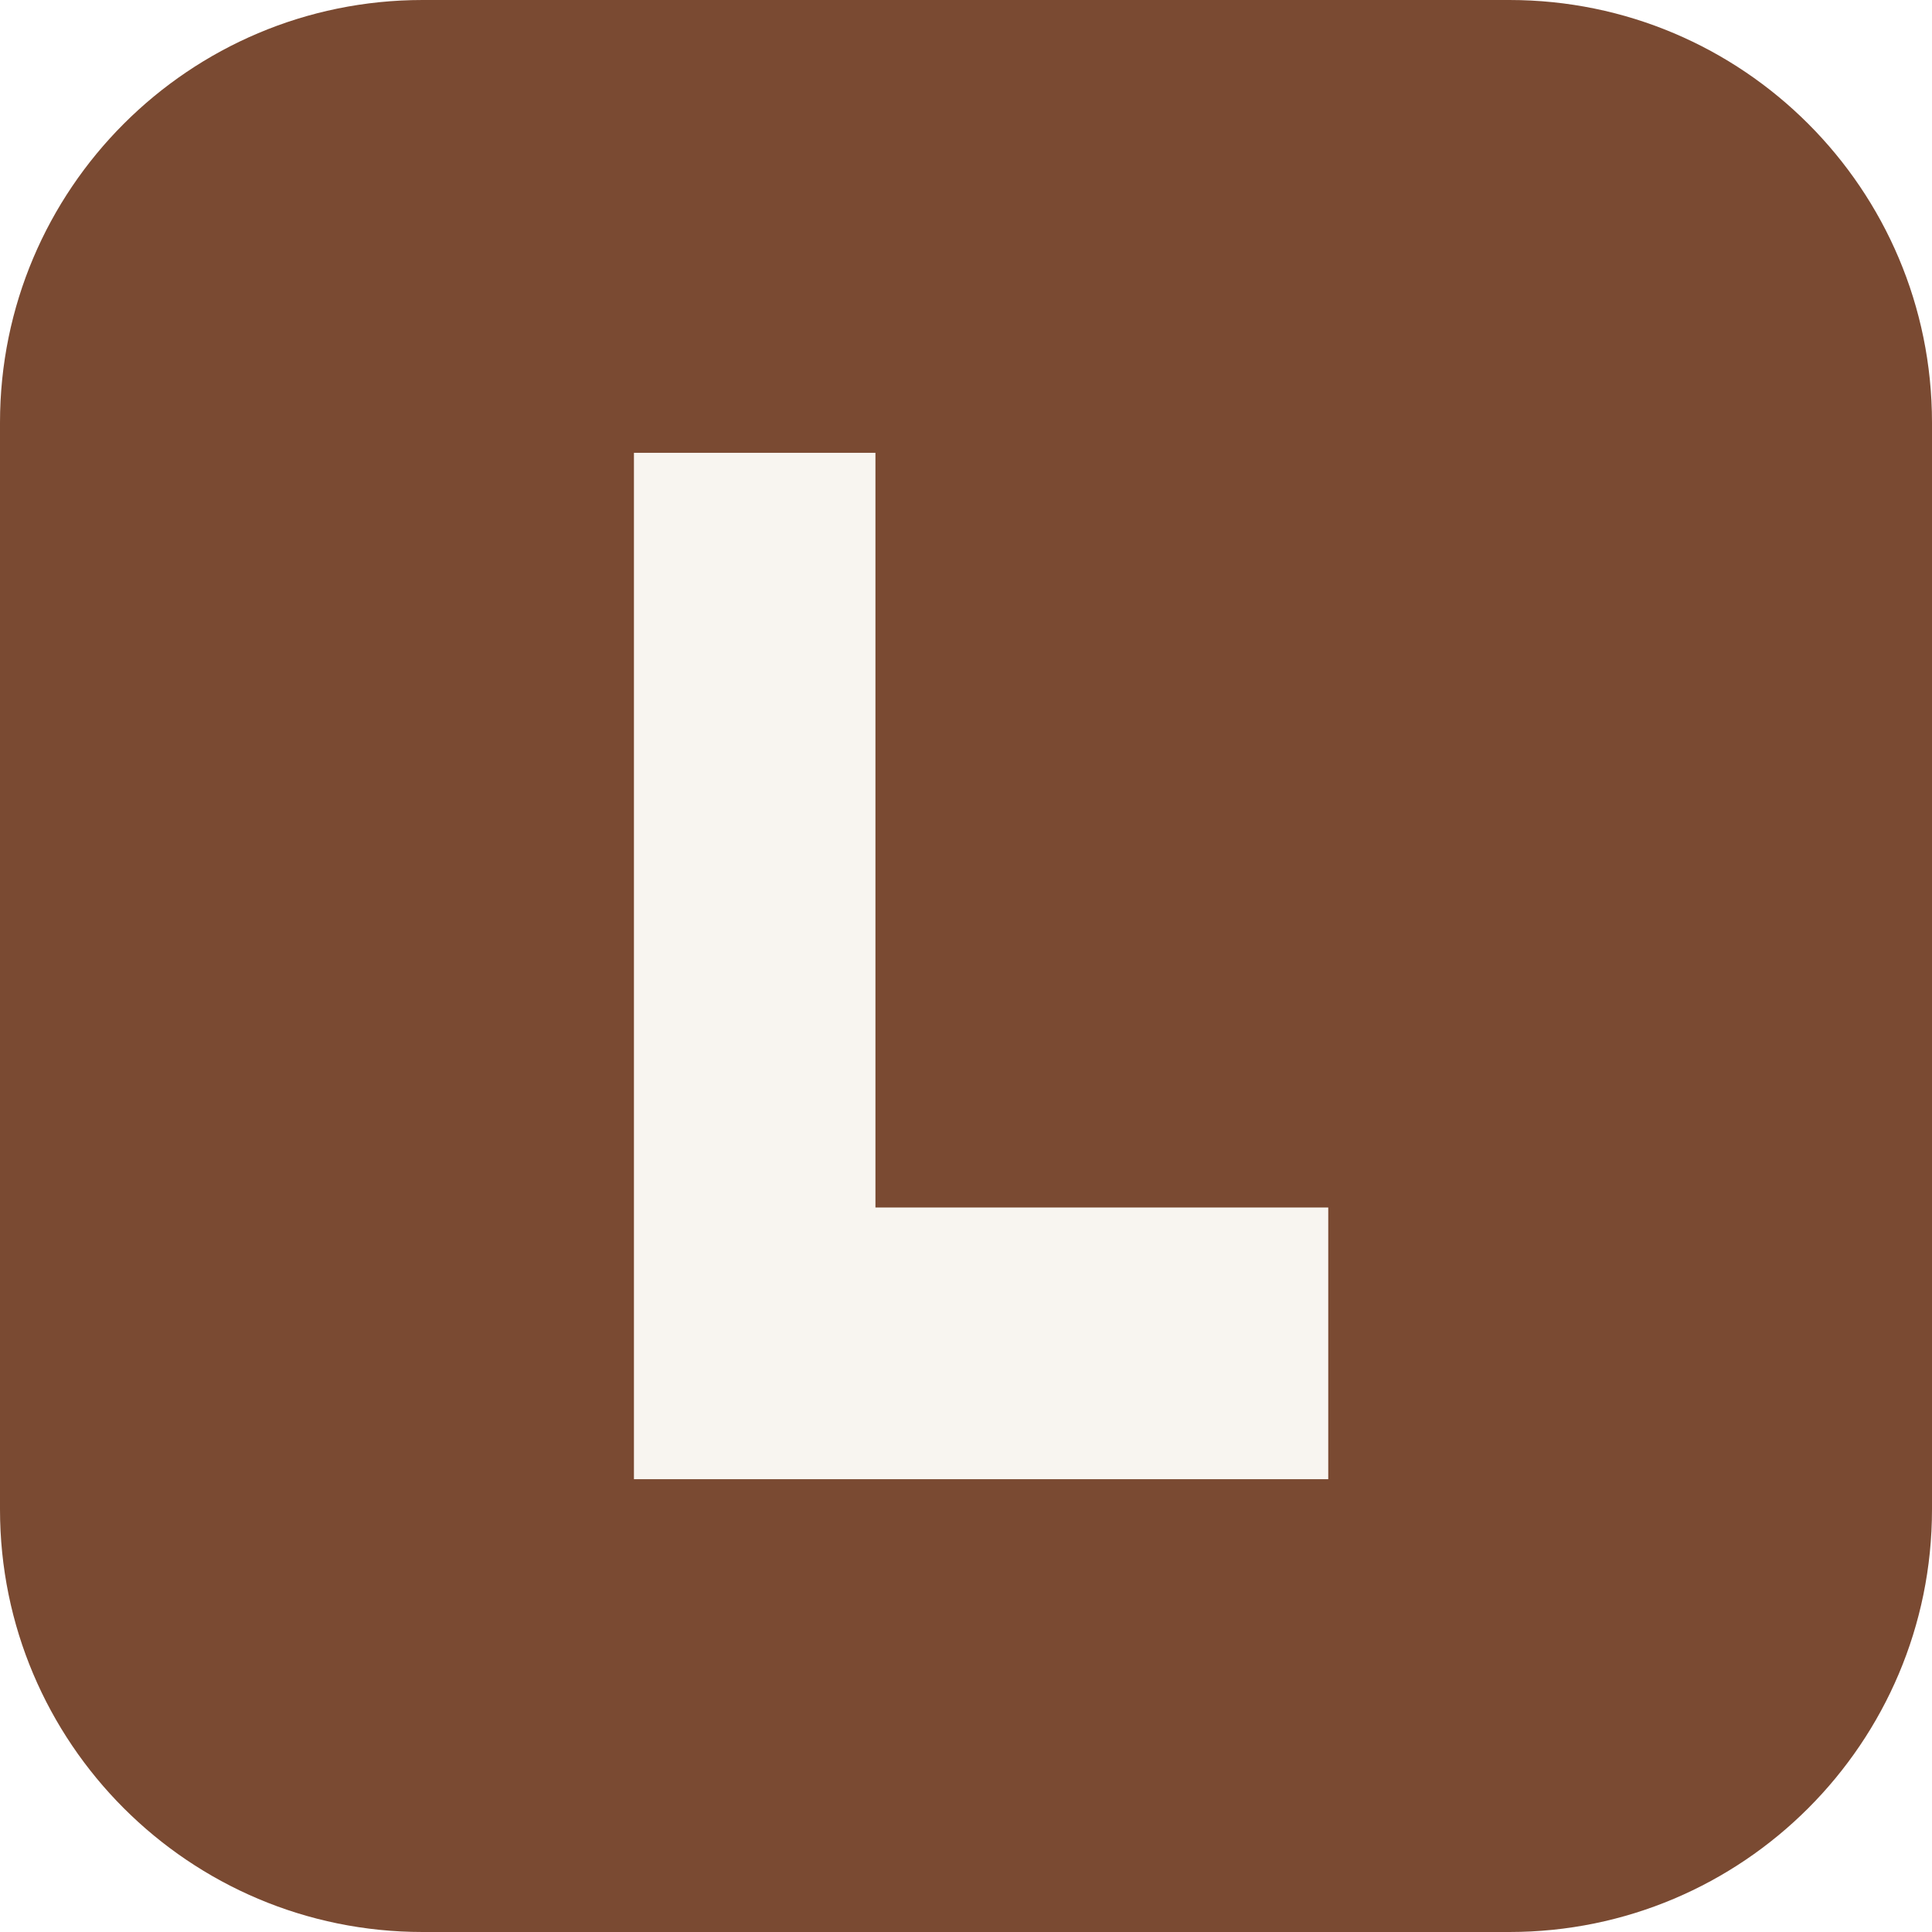
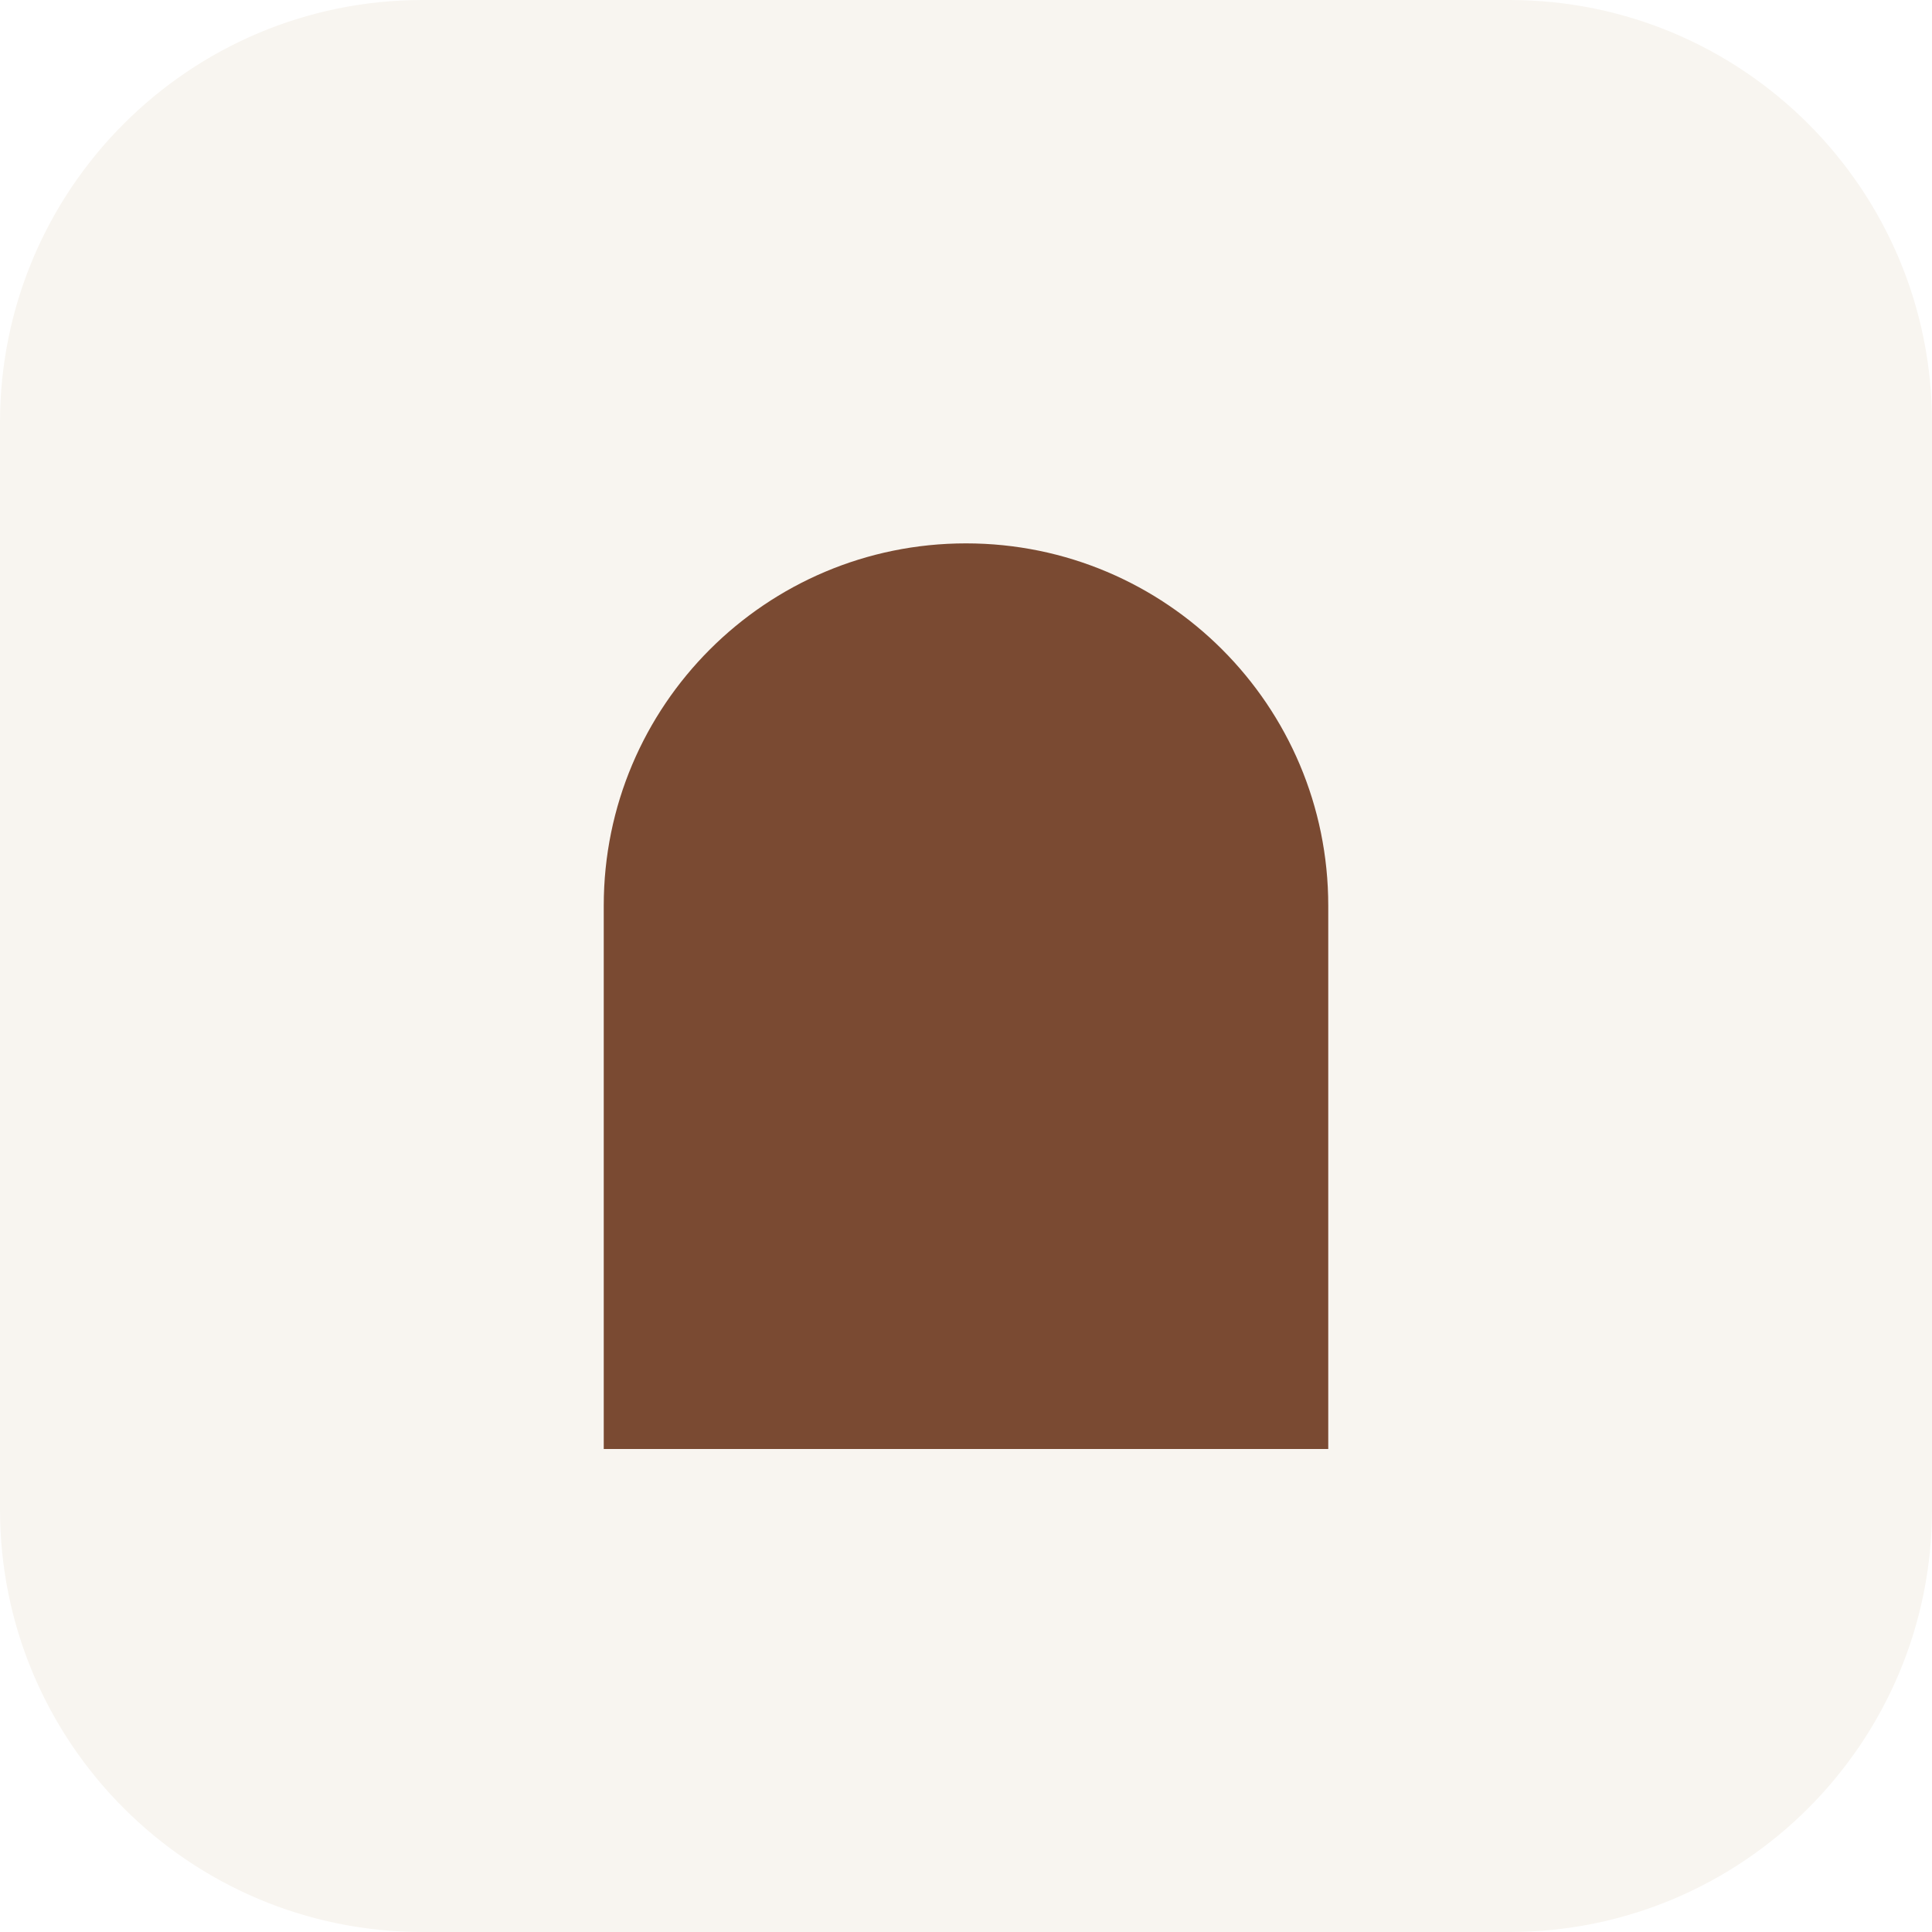
<svg xmlns="http://www.w3.org/2000/svg" width="64" height="64" viewBox="0 0 64 64">
-   <rect width="64" height="64" rx="14" fill="#7A4A32" />
-   <path d="M21 15 h8 v25 h15 v9 h-23 z" fill="#F8F5F0" />
+   <rect width="64" height="64" rx="14" fill="#F8F5F0" />
+   <path d="M20 48 V30 a12 12 0 0 1 24 0 V48 Z" fill="#7A4A32" />
</svg>
